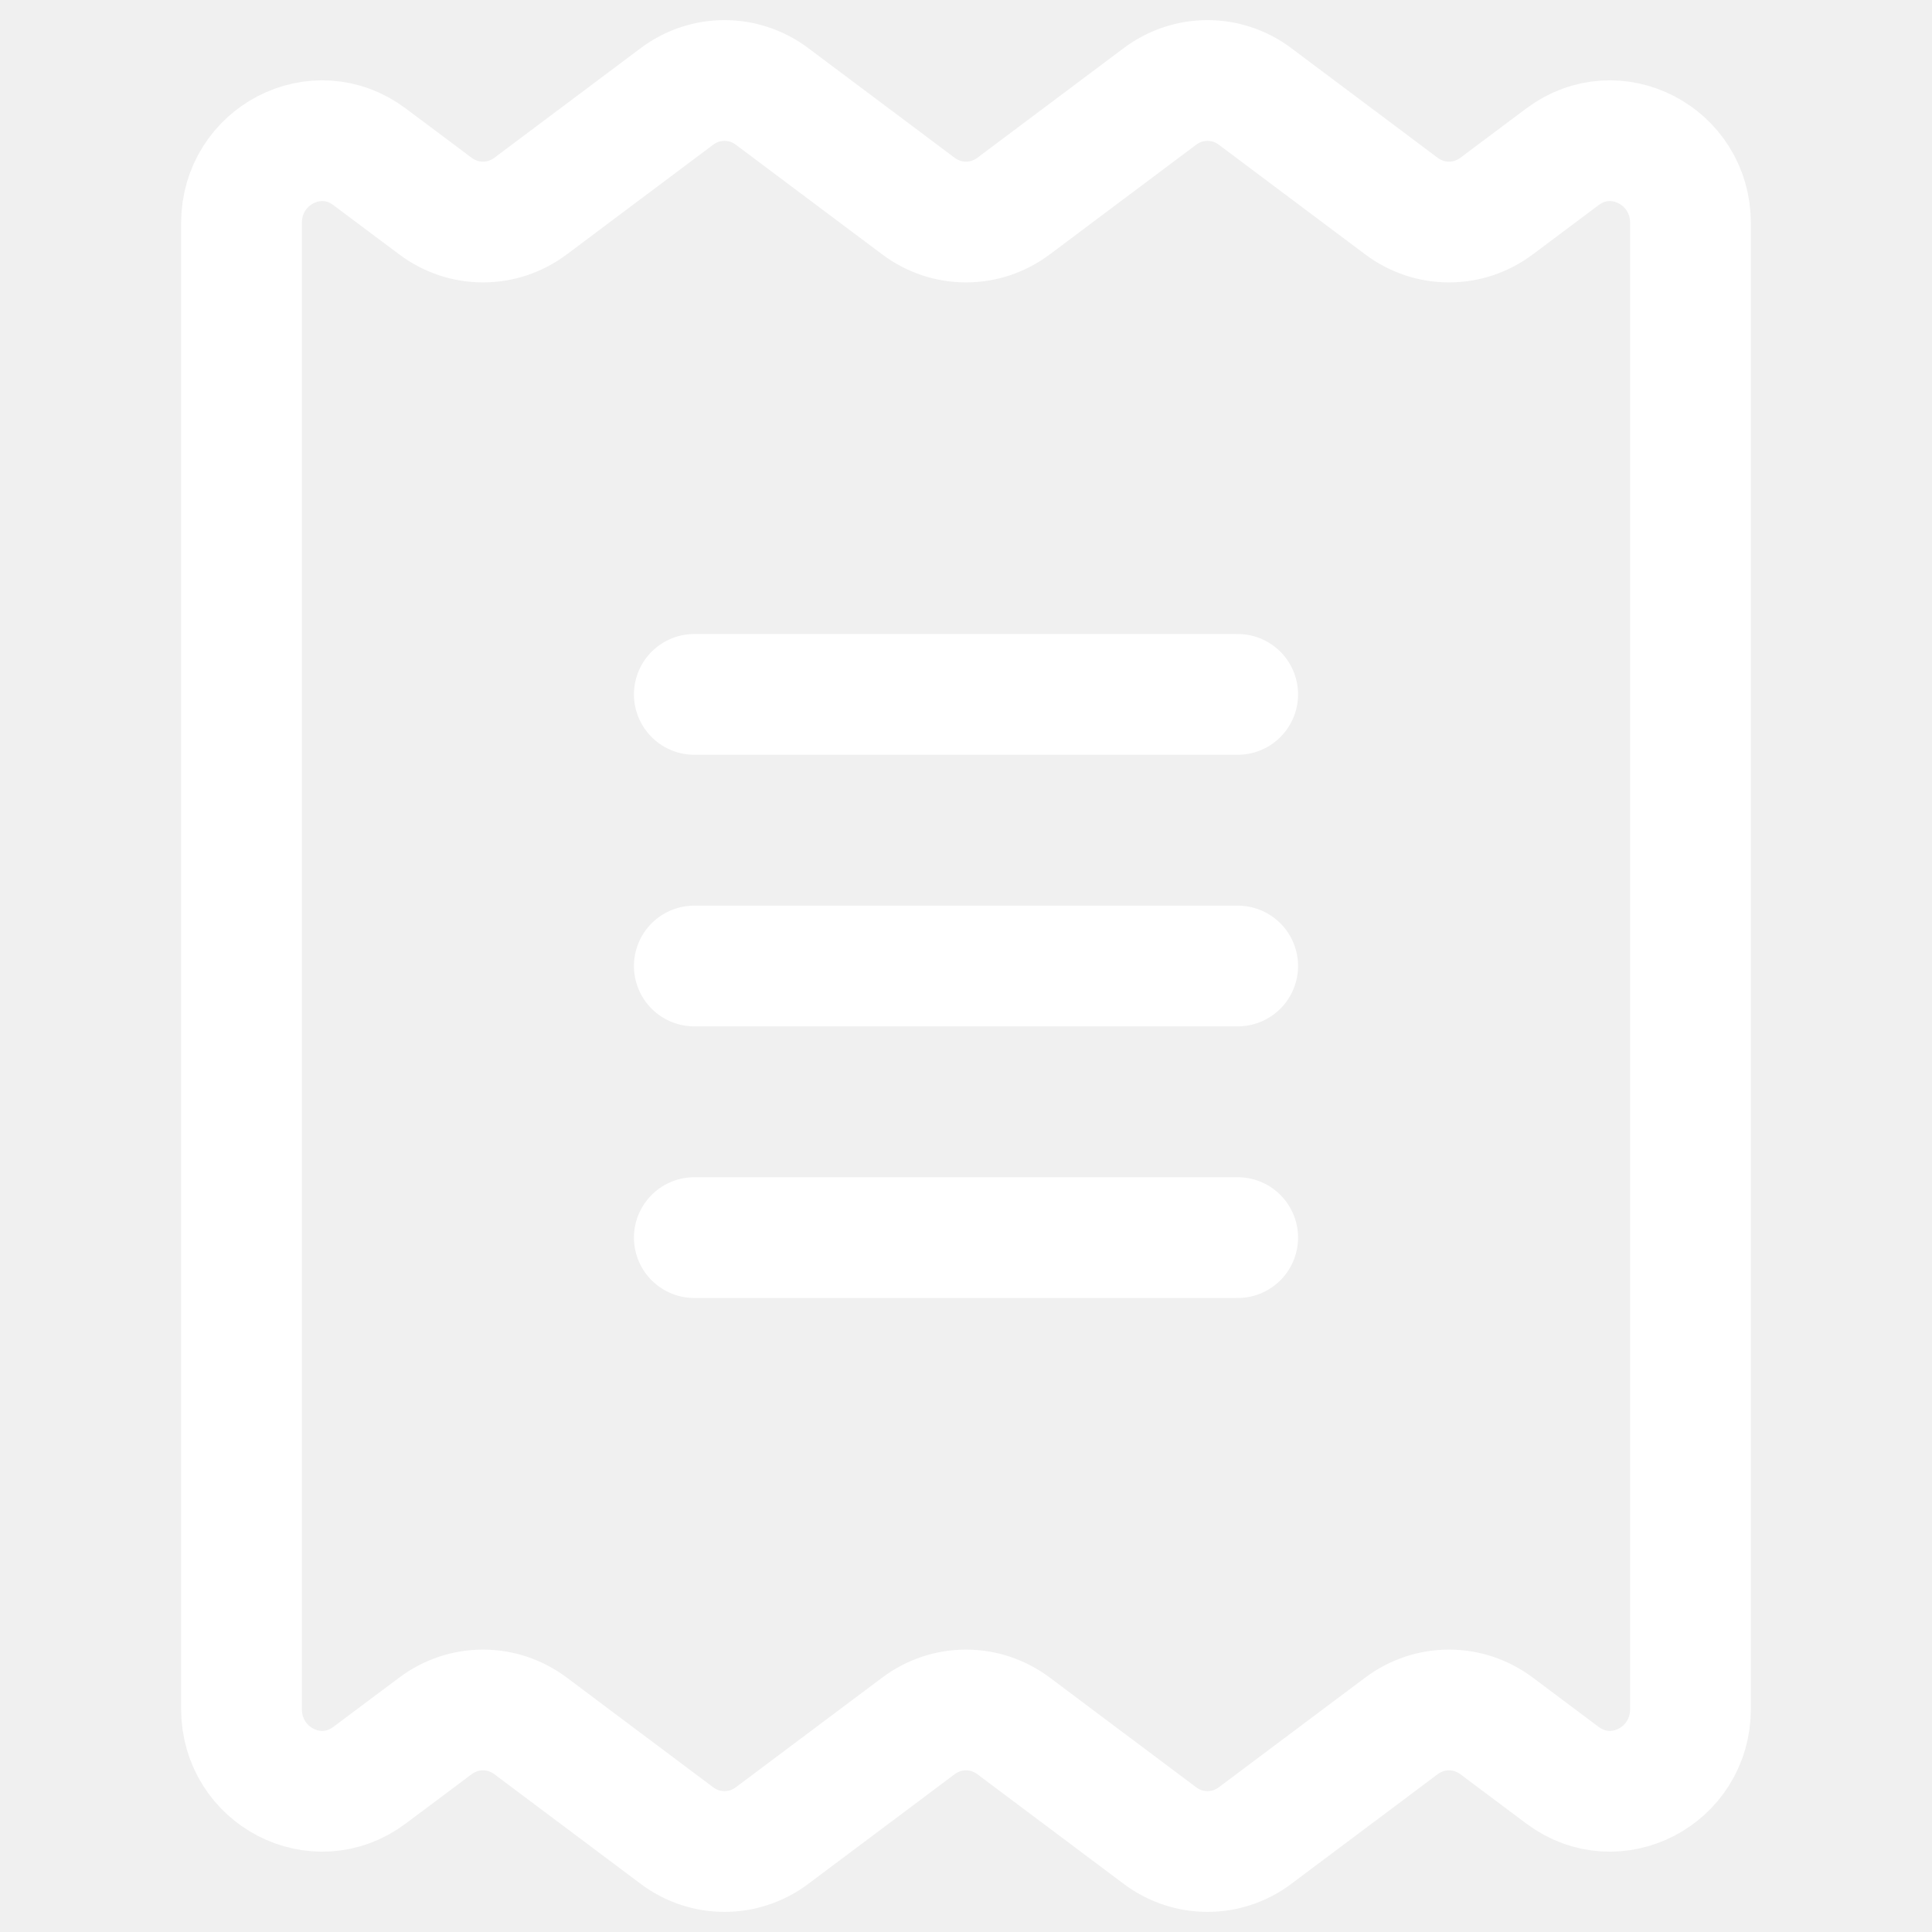
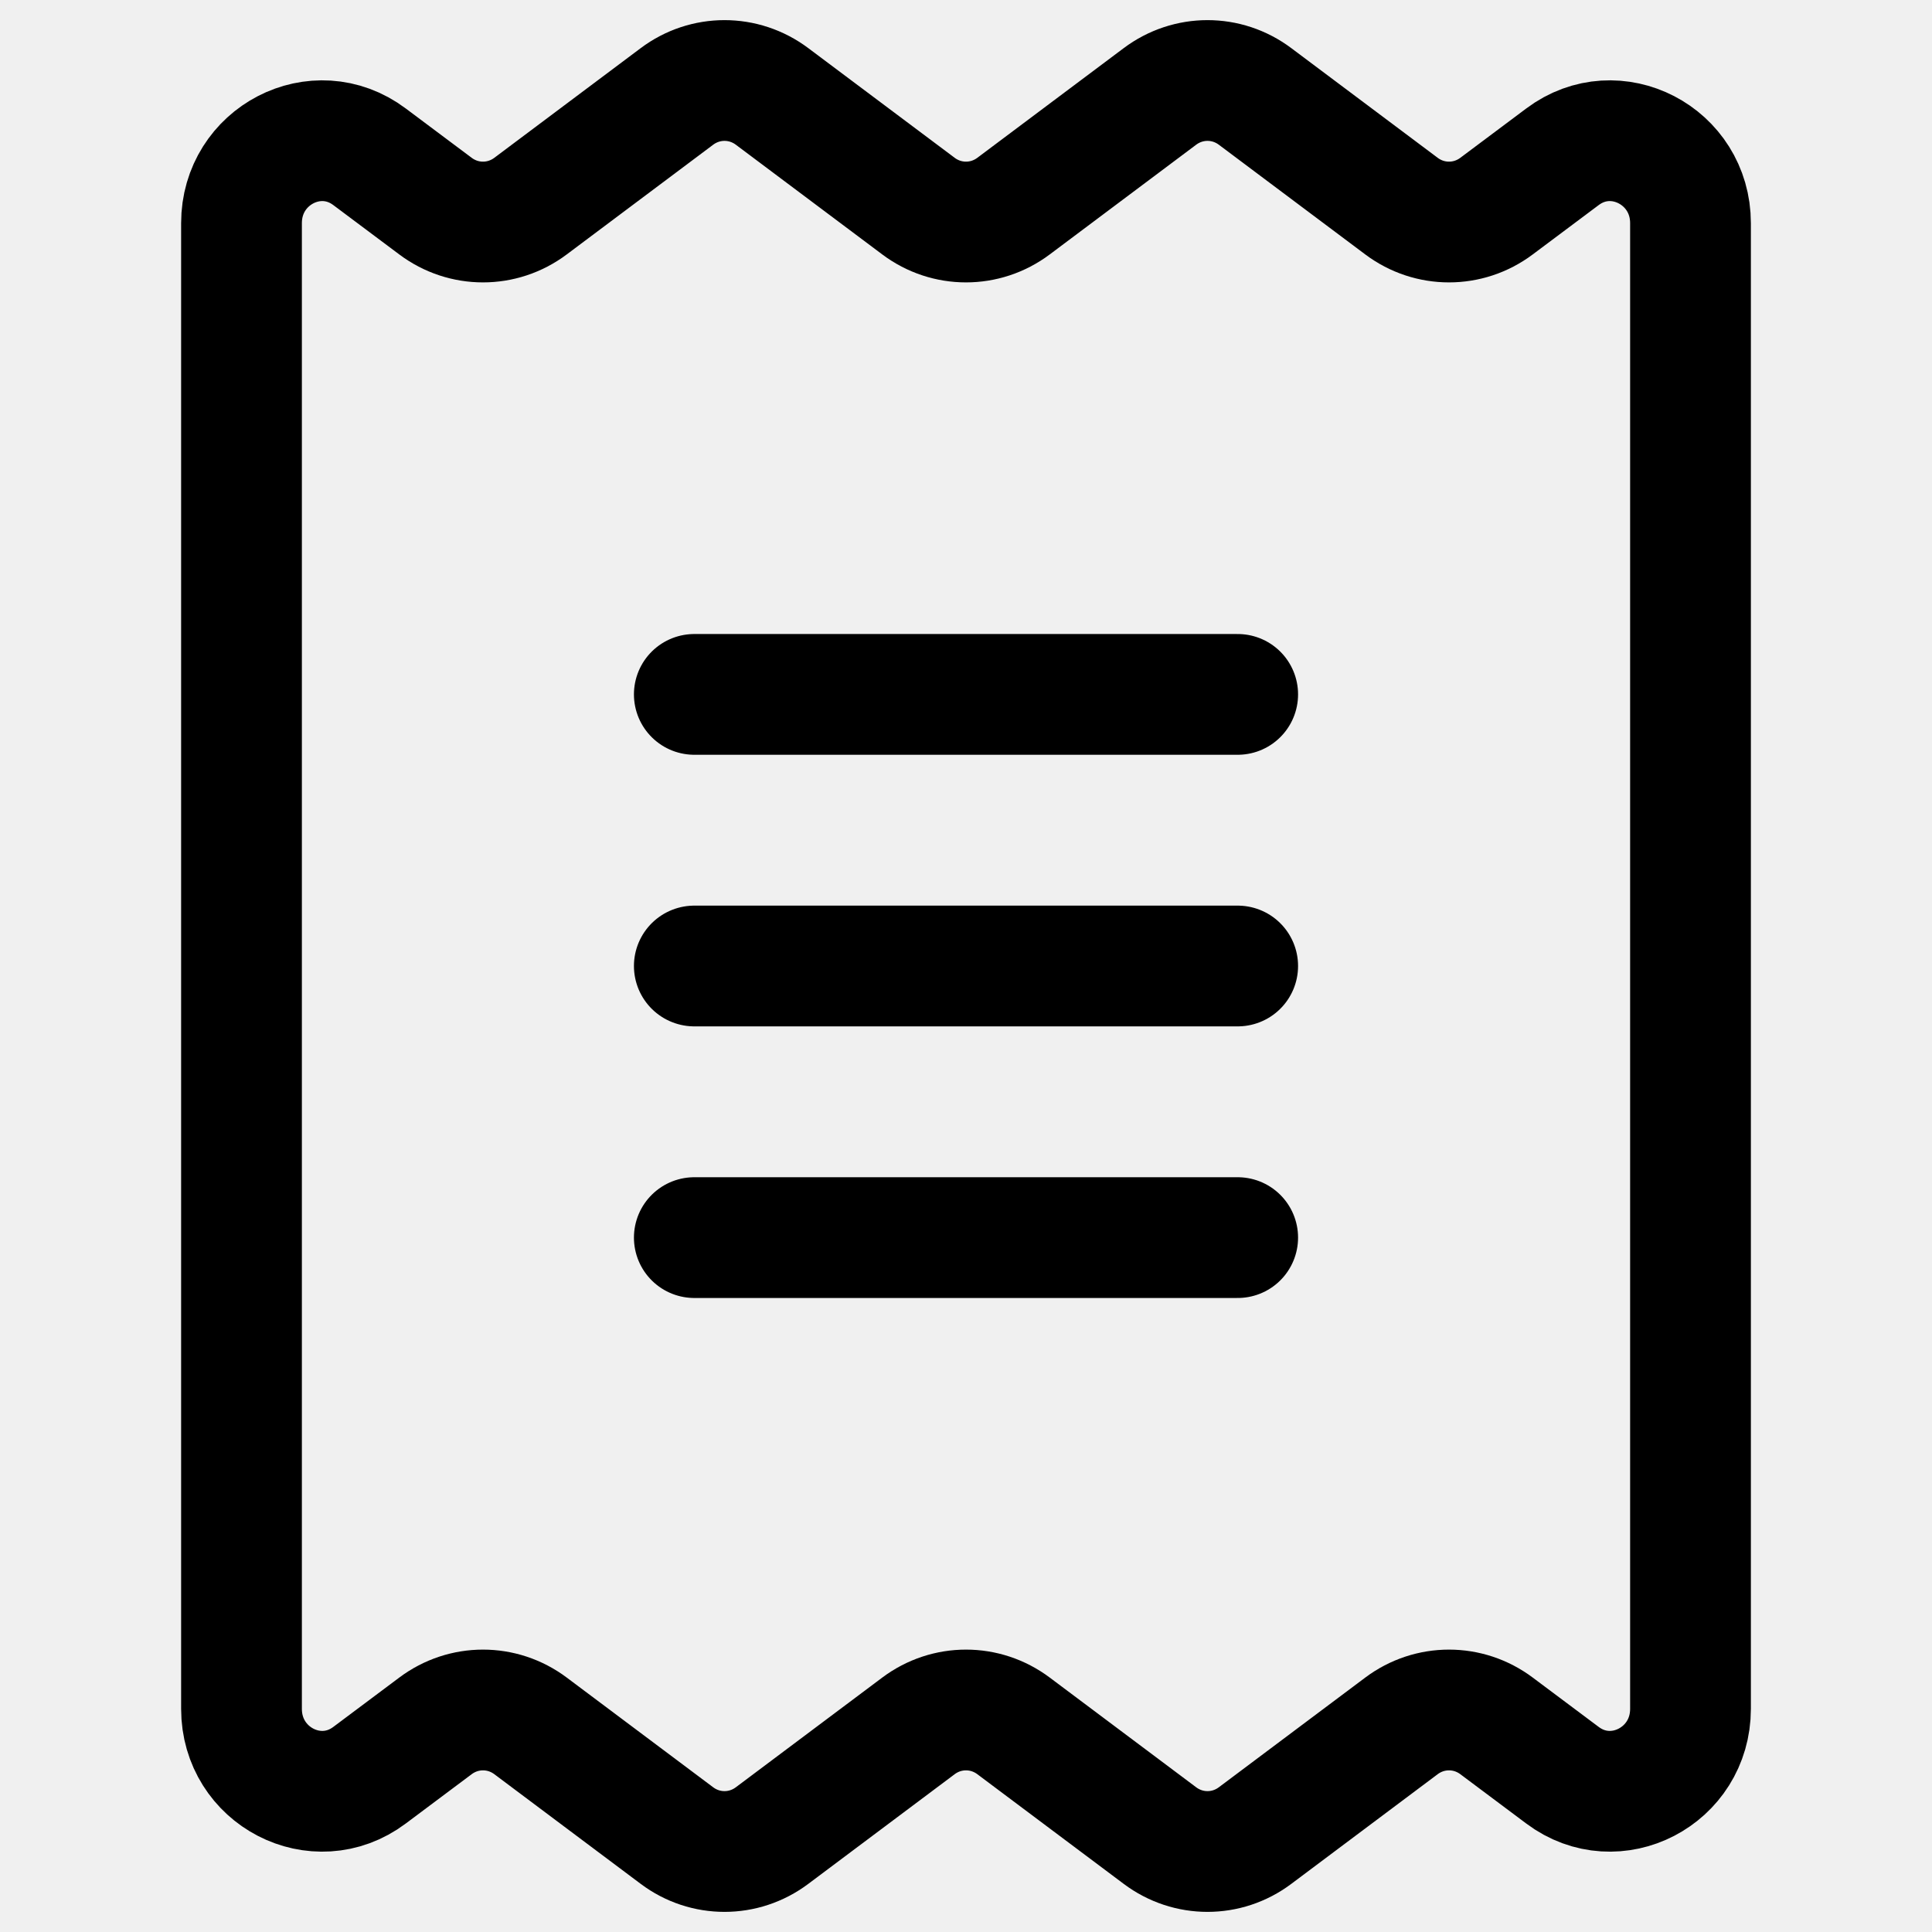
<svg xmlns="http://www.w3.org/2000/svg" width="24" height="24" viewBox="0 0 24 24" fill="none">
-   <path d="M8.625 8.626H15.375M8.625 12H15.375M8.625 15.374H15.375M3 2.772V21.228C3 22.065 3.931 22.548 4.591 22.052L5.409 21.44C5.761 21.176 6.239 21.176 6.591 21.44L8.409 22.802C8.761 23.066 9.239 23.066 9.591 22.802L11.409 21.44C11.761 21.176 12.239 21.176 12.591 21.44L14.409 22.802C14.761 23.066 15.239 23.066 15.591 22.802L17.409 21.44C17.761 21.176 18.239 21.176 18.591 21.44L19.409 22.052C20.069 22.548 21 22.065 21 21.228V2.772C21 1.935 20.069 1.452 19.409 1.948L18.591 2.56C18.239 2.824 17.761 2.824 17.409 2.56L15.591 1.198C15.239 0.934 14.761 0.934 14.409 1.198L12.591 2.56C12.239 2.824 11.761 2.824 11.409 2.56L9.591 1.198C9.239 0.934 8.761 0.934 8.409 1.198L6.591 2.56C6.239 2.824 5.761 2.824 5.409 2.56L4.591 1.948C3.931 1.452 3 1.935 3 2.772Z" stroke="white" stroke-width="1.5" stroke-linecap="round" stroke-linejoin="round" />
+   <path d="M8.625 8.626H15.375M8.625 12H15.375M8.625 15.374H15.375M3 2.772V21.228C3 22.065 3.931 22.548 4.591 22.052L5.409 21.44C5.761 21.176 6.239 21.176 6.591 21.44L8.409 22.802C8.761 23.066 9.239 23.066 9.591 22.802L11.409 21.44C11.761 21.176 12.239 21.176 12.591 21.44L14.409 22.802C14.761 23.066 15.239 23.066 15.591 22.802L17.409 21.44C17.761 21.176 18.239 21.176 18.591 21.44L19.409 22.052C20.069 22.548 21 22.065 21 21.228V2.772C21 1.935 20.069 1.452 19.409 1.948L18.591 2.56C18.239 2.824 17.761 2.824 17.409 2.56L15.591 1.198C15.239 0.934 14.761 0.934 14.409 1.198L12.591 2.56C12.239 2.824 11.761 2.824 11.409 2.56L9.591 1.198C9.239 0.934 8.761 0.934 8.409 1.198L6.591 2.56C6.239 2.824 5.761 2.824 5.409 2.56L4.591 1.948C3.931 1.452 3 1.935 3 2.772Z" stroke="black" stroke-width="1.5" stroke-linecap="round" stroke-linejoin="round" />
</svg>
